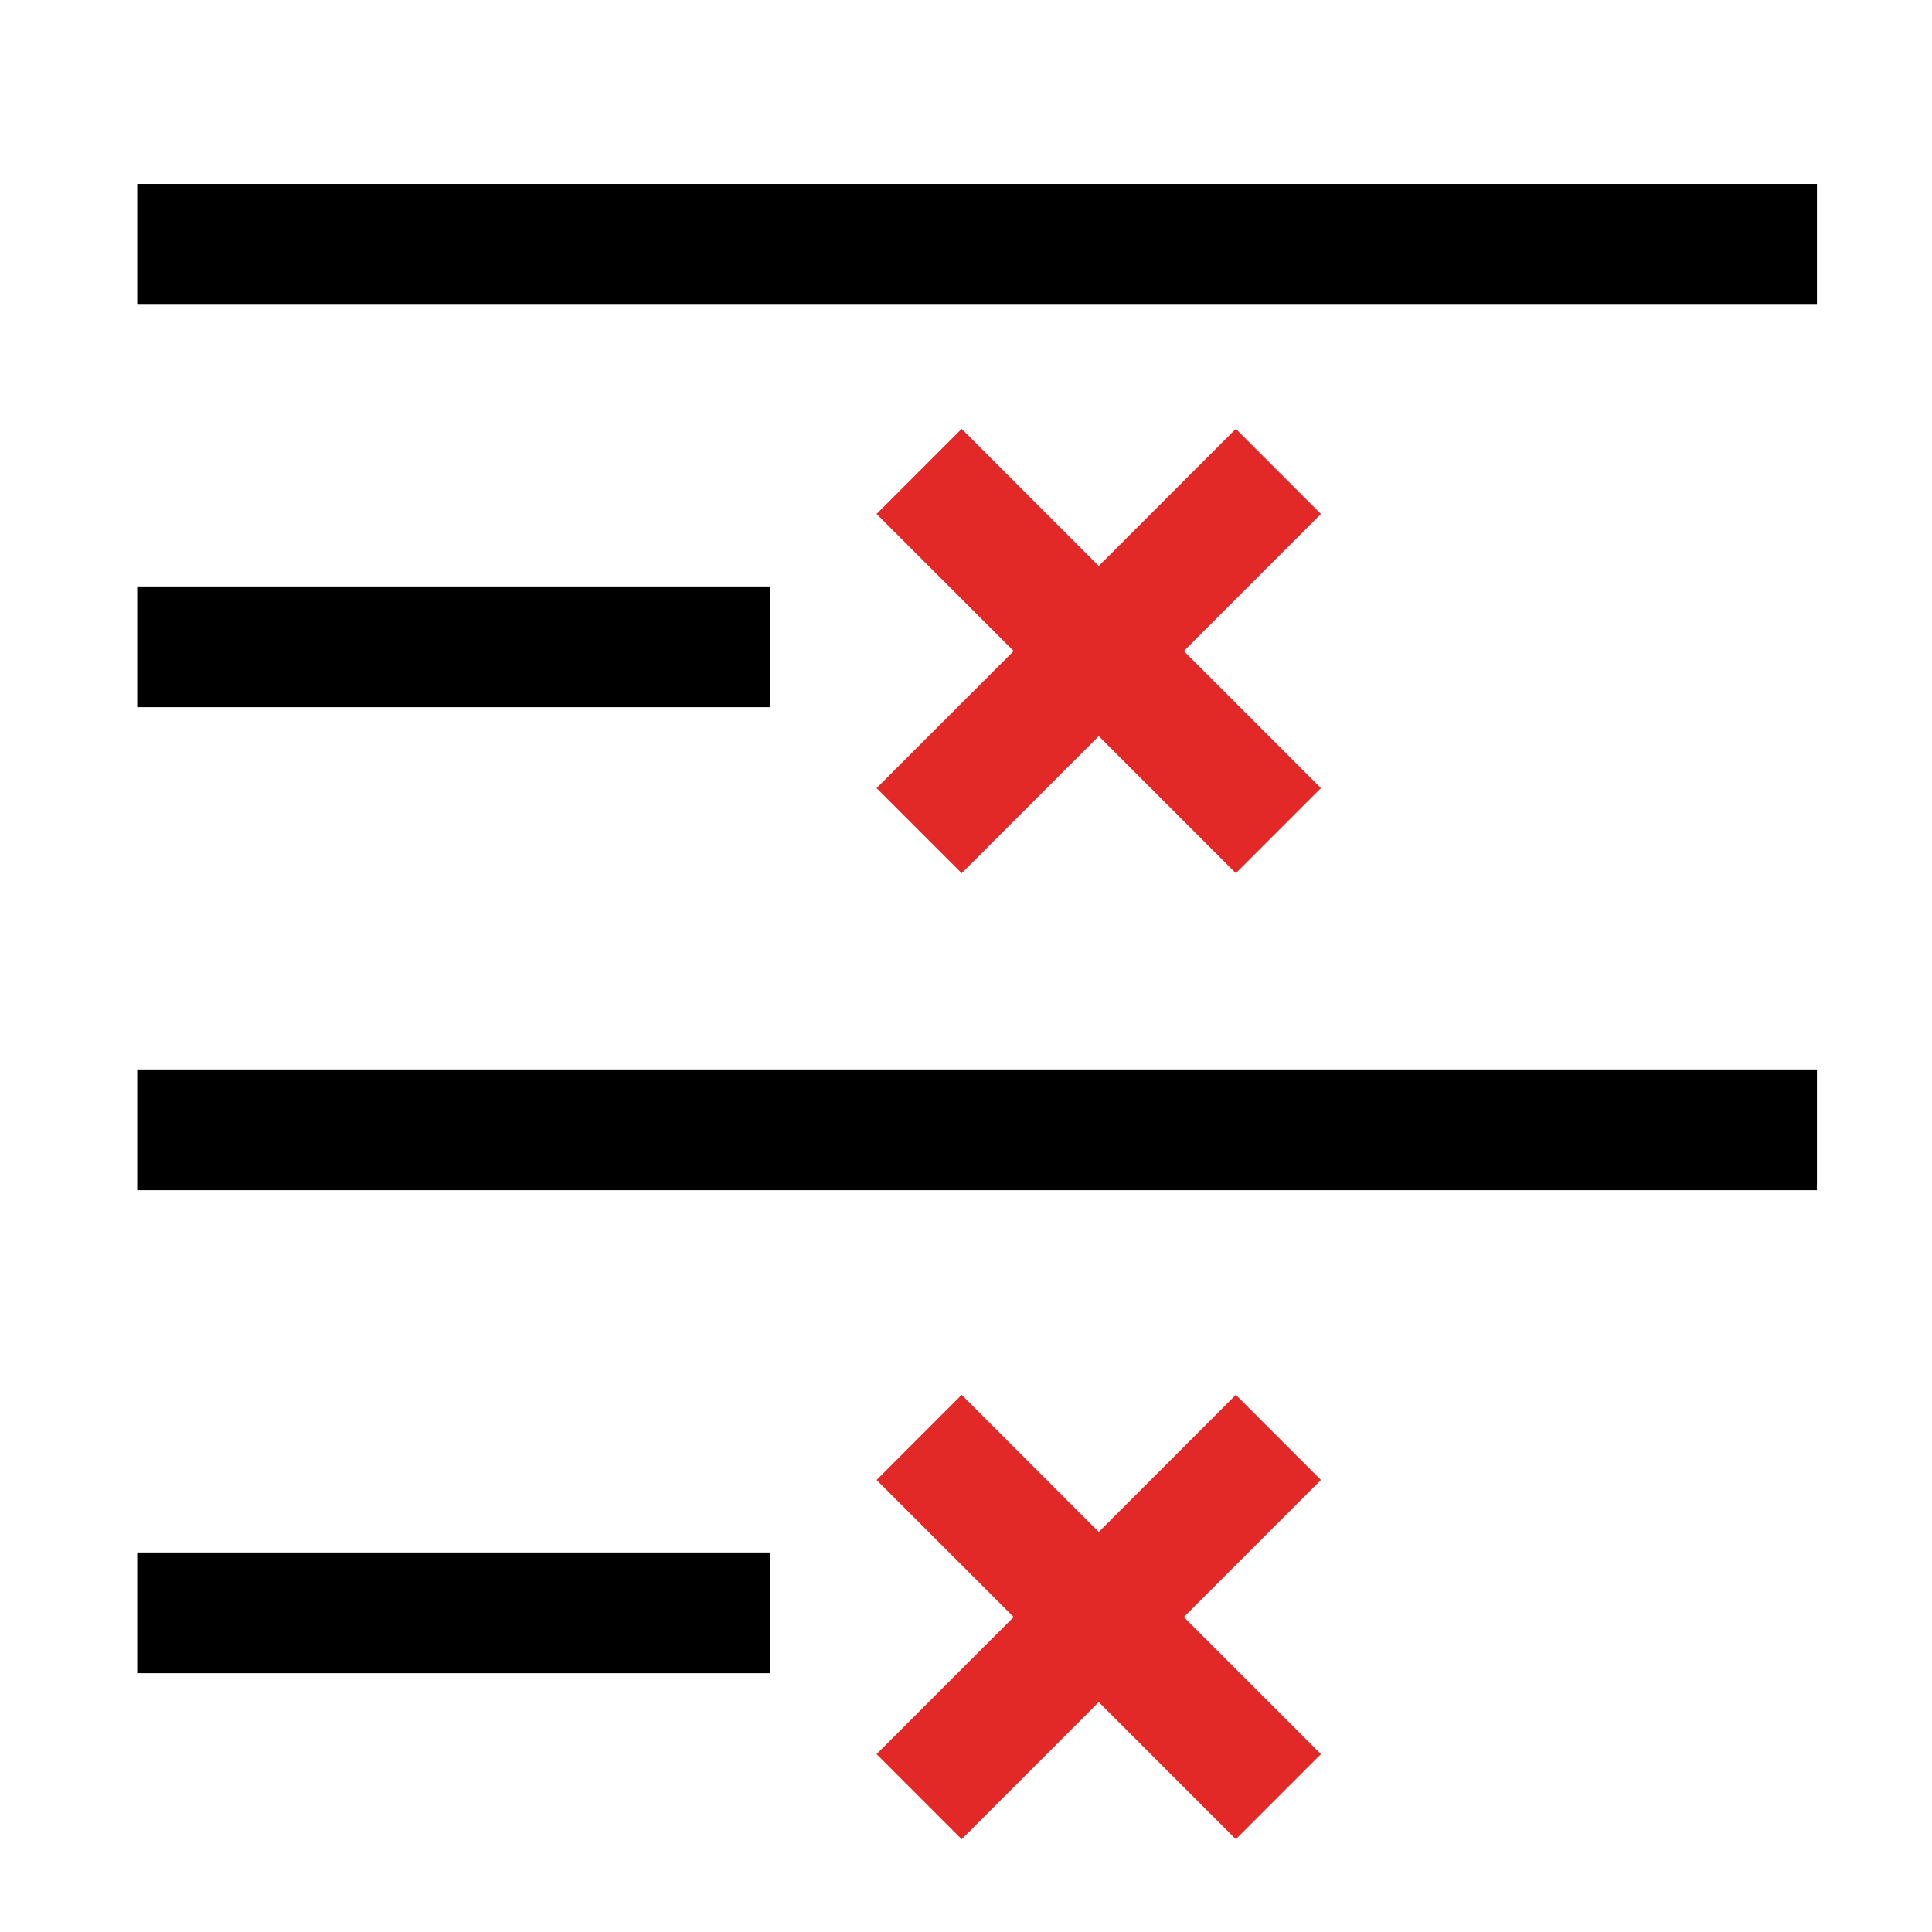
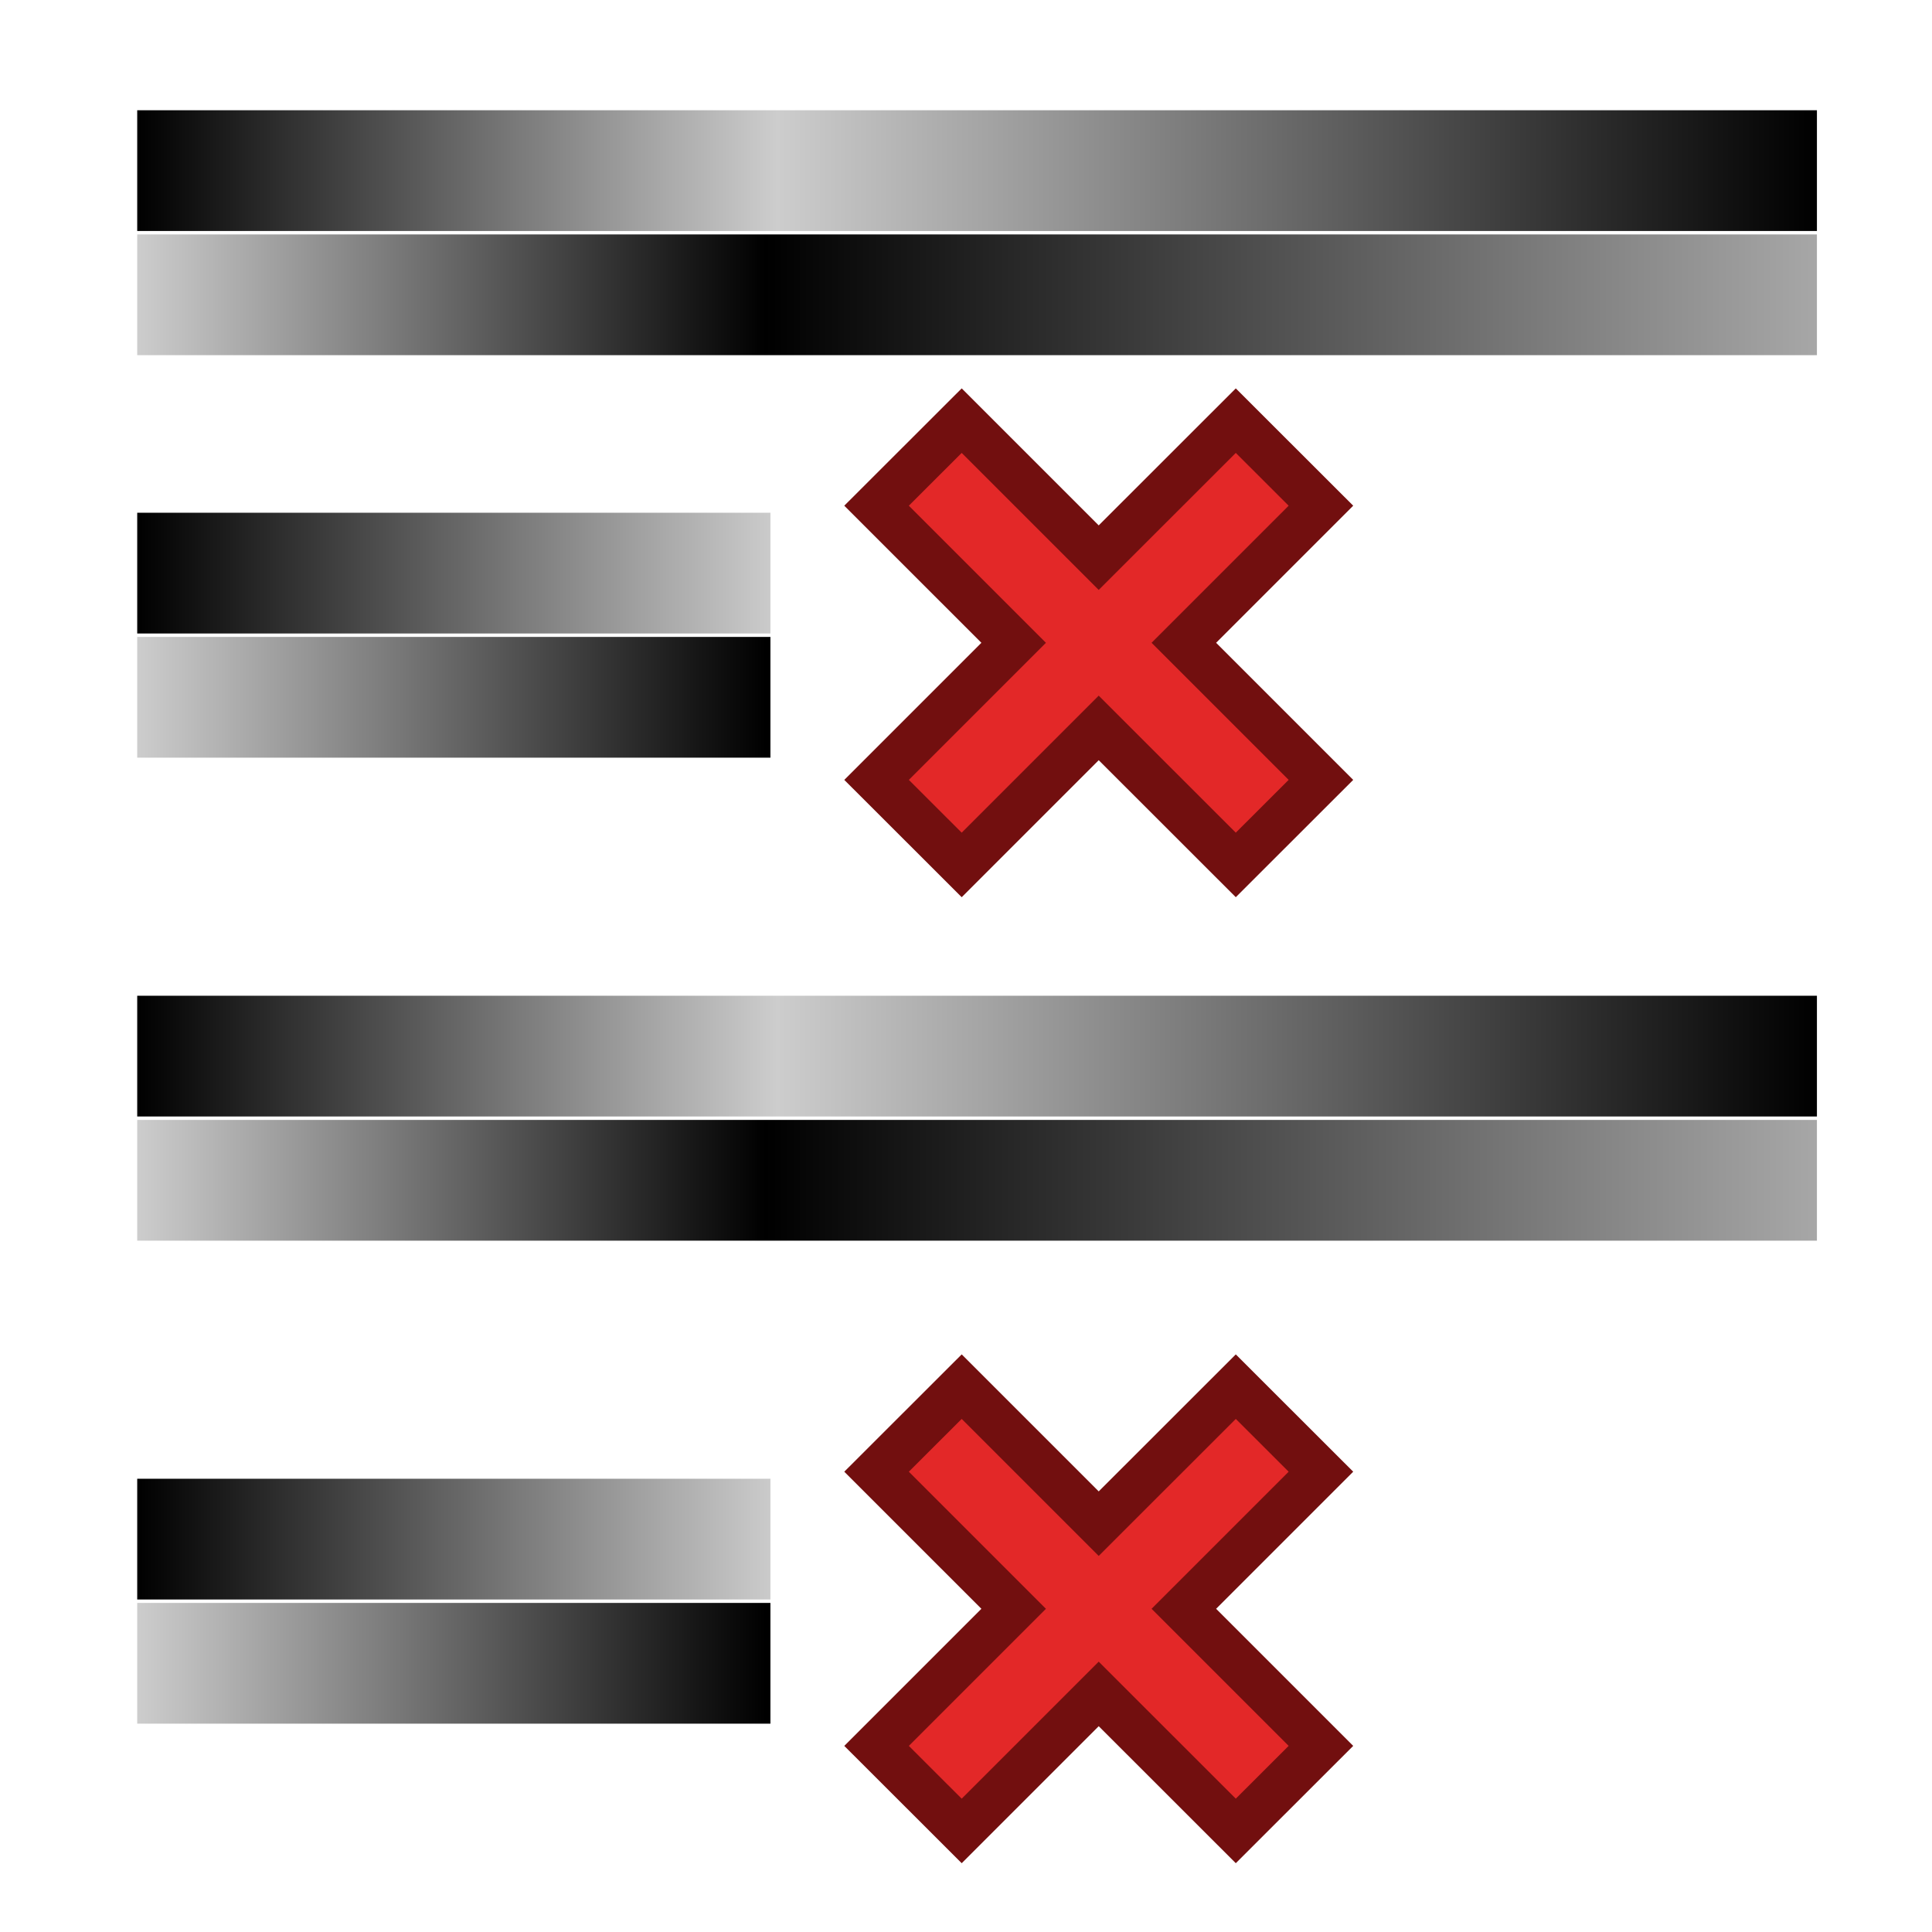
- <svg xmlns="http://www.w3.org/2000/svg" version="1.1" id="svg6008" viewBox="0 0 48 48" height="48" width="48">
-   <defs id="defs6010" />
-   <g transform="translate(0,-1004.362)" id="layer1">
-     <path style="fill:none;fill-rule:evenodd;stroke:#000000;stroke-width:3;stroke-linecap:butt;stroke-linejoin:miter;stroke-miterlimit:4;stroke-dasharray:none;stroke-opacity:1" d="m 3.409,1020.432 15.732,0" id="path7753" />
-     <path id="path7751" d="m 3.409,1010.432 41.732,0" style="fill:none;fill-rule:evenodd;stroke:#000000;stroke-width:3;stroke-linecap:butt;stroke-linejoin:miter;stroke-miterlimit:4;stroke-dasharray:none;stroke-opacity:1" />
-     <path d="m 31.761,1016.074 -8.926,8.926 m 0,-8.926 8.926,8.926" style="fill:none;fill-rule:evenodd;stroke:#e32828;stroke-width:2.99;stroke-linecap:butt;stroke-linejoin:miter;stroke-miterlimit:4;stroke-dasharray:none;stroke-opacity:1" id="path7757" />
-     <path id="path7760" d="m 3.409,1044.432 15.732,0" style="fill:none;fill-rule:evenodd;stroke:#000000;stroke-width:3;stroke-linecap:butt;stroke-linejoin:miter;stroke-miterlimit:4;stroke-dasharray:none;stroke-opacity:1" />
-     <path style="fill:none;fill-rule:evenodd;stroke:#000000;stroke-width:3;stroke-linecap:butt;stroke-linejoin:miter;stroke-miterlimit:4;stroke-dasharray:none;stroke-opacity:1" d="m 3.409,1032.432 41.732,0" id="path7762" />
-     <path id="path7764" style="fill:none;fill-rule:evenodd;stroke:#e32828;stroke-width:2.99;stroke-linecap:butt;stroke-linejoin:miter;stroke-miterlimit:4;stroke-dasharray:none;stroke-opacity:1" d="m 31.761,1040.074 -8.926,8.926 m 0,-8.926 8.926,8.926" />
-   </g>
+ <svg xmlns="http://www.w3.org/2000/svg" xmlns:xlink="http://www.w3.org/1999/xlink" version="1.1" id="svg6008" viewBox="0 0 48 48" height="48" width="48">
+   <defs id="defs6010">
+     <linearGradient id="linearGradient997">
+       <stop id="stop991" offset="0" style="stop-color:#cdcdcd;stop-opacity:1" />
+       <stop style="stop-color:#000000;stop-opacity:1" offset="0.374" id="stop993" />
+       <stop id="stop995" offset="1" style="stop-color:#a7a7a7;stop-opacity:1" />
+     </linearGradient>
+     <linearGradient id="linearGradient989">
+       <stop id="stop983" offset="0" style="stop-color:#000000;stop-opacity:1" />
+       <stop style="stop-color:#cdcdcd;stop-opacity:1" offset="0.381" id="stop985" />
+       <stop id="stop987" offset="1" style="stop-color:#000000;stop-opacity:1" />
+     </linearGradient>
+     <linearGradient id="linearGradient924">
+       <stop style="stop-color:#000000;stop-opacity:1" offset="0" id="stop918" />
+       <stop id="stop920" offset="0.381" style="stop-color:#b4b4b4;stop-opacity:1" />
+       <stop style="stop-color:#000000;stop-opacity:1" offset="1" id="stop922" />
+     </linearGradient>
+     <linearGradient id="linearGradient867">
+       <stop style="stop-color:#a9a9a9;stop-opacity:1" offset="0" id="stop863" />
+       <stop id="stop871" offset="0.374" style="stop-color:#000000;stop-opacity:1" />
+       <stop style="stop-color:#a7a7a7;stop-opacity:1" offset="1" id="stop865" />
+     </linearGradient>
+     <linearGradient id="linearGradient1854">
+       <stop style="stop-color:#474747;stop-opacity:1;" offset="0" id="stop1850" />
+       <stop style="stop-color:#474747;stop-opacity:0.963" offset="1" id="stop1852" />
+     </linearGradient>
+     <linearGradient id="linearGradient1836">
+       <stop style="stop-color:#474747;stop-opacity:1" offset="0" id="stop1832" />
+       <stop id="stop1840" offset="0.406" style="stop-color:#000000;stop-opacity:1" />
+       <stop style="stop-color:#474747;stop-opacity:0.963" offset="1" id="stop1834" />
+     </linearGradient>
+     <linearGradient id="linearGradient1749">
+       <stop style="stop-color:#000000;stop-opacity:1" offset="0" id="stop1745" />
+       <stop id="stop1755" offset="0.381" style="stop-color:#a4a4a4;stop-opacity:1" />
+       <stop style="stop-color:#000000;stop-opacity:1" offset="1" id="stop1747" />
+     </linearGradient>
+     <linearGradient xlink:href="#linearGradient989" id="linearGradient1753" x1="3.409" y1="6.07" x2="45.141" y2="6.07" gradientUnits="userSpaceOnUse" gradientTransform="translate(0,-1.830508)" />
+     <linearGradient gradientTransform="translate(-3.409265,-4.5696)" xlink:href="#linearGradient1749" id="linearGradient1753-6" x1="3.409" y1="6.07" x2="45.141" y2="6.07" gradientUnits="userSpaceOnUse" />
+     <linearGradient gradientTransform="translate(-3.409265,-5.823838)" xlink:href="#linearGradient1836" id="linearGradient1838-9" x1="3.409" y1="7.324" x2="45.141" y2="7.324" gradientUnits="userSpaceOnUse" />
+     <linearGradient gradientTransform="translate(-3.409265,-5.823838)" xlink:href="#linearGradient1854" id="linearGradient1856-2" x1="3.409" y1="7.324" x2="45.141" y2="7.324" gradientUnits="userSpaceOnUse" />
+     <linearGradient xlink:href="#linearGradient997" id="linearGradient869" x1="3.409" y1="7.324" x2="45.141" y2="7.324" gradientUnits="userSpaceOnUse" />
+     <linearGradient gradientTransform="translate(-3.409265,-5.823838)" xlink:href="#linearGradient867" id="linearGradient869-8" x1="3.409" y1="7.324" x2="45.141" y2="7.324" gradientUnits="userSpaceOnUse" />
+     <linearGradient xlink:href="#linearGradient924" id="linearGradient1753-2" x1="3.409" y1="6.07" x2="45.141" y2="6.07" gradientUnits="userSpaceOnUse" gradientTransform="translate(-3.409265,-4.5696)" />
+   </defs>
+   <path id="path7753" d="M 3.409,14.239 H 19.141" style="opacity:1;vector-effect:none;fill:none;fill-opacity:1;fill-rule:evenodd;stroke:url(#linearGradient1753);stroke-width:3;stroke-linecap:butt;stroke-linejoin:miter;stroke-miterlimit:4;stroke-dasharray:none;stroke-dashoffset:0;stroke-opacity:1;font-variant-east_asian:normal" />
+   <path style="fill:none;fill-opacity:1;fill-rule:evenodd;stroke:url(#linearGradient1753);stroke-width:3;stroke-linecap:butt;stroke-linejoin:miter;stroke-miterlimit:4;stroke-dasharray:none;stroke-opacity:1" d="M 3.409,4.239 H 45.141" id="path7751" />
+   <path style="color:#000000;font-style:normal;font-variant:normal;font-weight:normal;font-stretch:normal;font-size:medium;line-height:normal;font-family:sans-serif;font-variant-ligatures:normal;font-variant-position:normal;font-variant-caps:normal;font-variant-numeric:normal;font-variant-alternates:normal;font-feature-settings:normal;text-indent:0;text-align:start;text-decoration:none;text-decoration-line:none;text-decoration-style:solid;text-decoration-color:#000000;letter-spacing:normal;word-spacing:normal;text-transform:none;writing-mode:lr-tb;direction:ltr;text-orientation:mixed;dominant-baseline:auto;baseline-shift:baseline;text-anchor:start;white-space:normal;shape-padding:0;clip-rule:nonzero;display:inline;overflow:visible;visibility:visible;opacity:1;isolation:auto;mix-blend-mode:normal;color-interpolation:sRGB;color-interpolation-filters:linearRGB;solid-color:#000000;solid-opacity:1;vector-effect:none;fill:#e32828;fill-opacity:1;fill-rule:evenodd;stroke:#720f0f;stroke-width:1.134;stroke-linecap:butt;stroke-linejoin:miter;stroke-miterlimit:4;stroke-dasharray:none;stroke-dashoffset:0;stroke-opacity:1;color-rendering:auto;image-rendering:auto;shape-rendering:auto;text-rendering:auto;enable-background:accumulate" d="m 23.893,10.451 -2.115,2.113 3.406,3.406 -3.406,3.406 2.115,2.113 3.404,-3.404 3.406,3.404 2.115,-2.113 -3.406,-3.406 3.406,-3.406 -2.115,-2.113 -3.406,3.404 z" id="path7757" />
+   <path style="opacity:1;vector-effect:none;fill:none;fill-opacity:1;fill-rule:evenodd;stroke:url(#linearGradient1753);stroke-width:3;stroke-linecap:butt;stroke-linejoin:miter;stroke-miterlimit:4;stroke-dasharray:none;stroke-dashoffset:0;stroke-opacity:1;font-variant-east_asian:normal" d="M 3.409,38.239 H 19.141" id="path7760" />
+   <path id="path7762" d="M 3.409,26.239 H 45.141" style="opacity:1;vector-effect:none;fill:none;fill-opacity:1;fill-rule:evenodd;stroke:url(#linearGradient1753);stroke-width:3;stroke-linecap:butt;stroke-linejoin:miter;stroke-miterlimit:4;stroke-dasharray:none;stroke-dashoffset:0;stroke-opacity:1;font-variant-east_asian:normal" />
+   <path style="color:#000000;font-style:normal;font-variant:normal;font-weight:normal;font-stretch:normal;font-size:medium;line-height:normal;font-family:sans-serif;font-variant-ligatures:normal;font-variant-position:normal;font-variant-caps:normal;font-variant-numeric:normal;font-variant-alternates:normal;font-feature-settings:normal;text-indent:0;text-align:start;text-decoration:none;text-decoration-line:none;text-decoration-style:solid;text-decoration-color:#000000;letter-spacing:normal;word-spacing:normal;text-transform:none;writing-mode:lr-tb;direction:ltr;text-orientation:mixed;dominant-baseline:auto;baseline-shift:baseline;text-anchor:start;white-space:normal;shape-padding:0;clip-rule:nonzero;display:inline;overflow:visible;visibility:visible;opacity:1;isolation:auto;mix-blend-mode:normal;color-interpolation:sRGB;color-interpolation-filters:linearRGB;solid-color:#000000;solid-opacity:1;vector-effect:none;fill:#e32828;fill-opacity:1;fill-rule:evenodd;stroke:#720f0f;stroke-width:1.134;stroke-linecap:butt;stroke-linejoin:miter;stroke-miterlimit:4;stroke-dasharray:none;stroke-dashoffset:0;stroke-opacity:1;color-rendering:auto;image-rendering:auto;shape-rendering:auto;text-rendering:auto;enable-background:accumulate;font-variant-east_asian:normal" d="m 23.893,34.451 -2.115,2.113 3.406,3.406 -3.406,3.406 2.115,2.113 3.404,-3.404 3.406,3.404 2.115,-2.113 -3.406,-3.406 3.406,-3.406 -2.115,-2.113 -3.406,3.404 z" id="path7764" />
+   <path style="opacity:1;vector-effect:none;fill:none;fill-opacity:1;fill-rule:evenodd;stroke:url(#linearGradient869);stroke-width:3;stroke-linecap:butt;stroke-linejoin:miter;stroke-miterlimit:4;stroke-dasharray:none;stroke-dashoffset:0;stroke-opacity:1;font-variant-east_asian:normal" d="M 3.409,17.324 H 19.141" id="path1810" />
+   <path id="path1812" d="M 3.409,7.324 H 45.141" style="fill:none;fill-opacity:1;fill-rule:evenodd;stroke:url(#linearGradient869);stroke-width:3;stroke-linecap:butt;stroke-linejoin:miter;stroke-miterlimit:4;stroke-dasharray:none;stroke-opacity:1" />
+   <path id="path1814" d="M 3.409,41.324 H 19.141" style="opacity:1;vector-effect:none;fill:none;fill-opacity:1;fill-rule:evenodd;stroke:url(#linearGradient869);stroke-width:3;stroke-linecap:butt;stroke-linejoin:miter;stroke-miterlimit:4;stroke-dasharray:none;stroke-dashoffset:0;stroke-opacity:1;font-variant-east_asian:normal" />
+   <path style="opacity:1;vector-effect:none;fill:none;fill-opacity:1;fill-rule:evenodd;stroke:url(#linearGradient869);stroke-width:3;stroke-linecap:butt;stroke-linejoin:miter;stroke-miterlimit:4;stroke-dasharray:none;stroke-dashoffset:0;stroke-opacity:1;font-variant-east_asian:normal" d="M 3.409,29.324 H 45.141" id="path1816" />
</svg>
